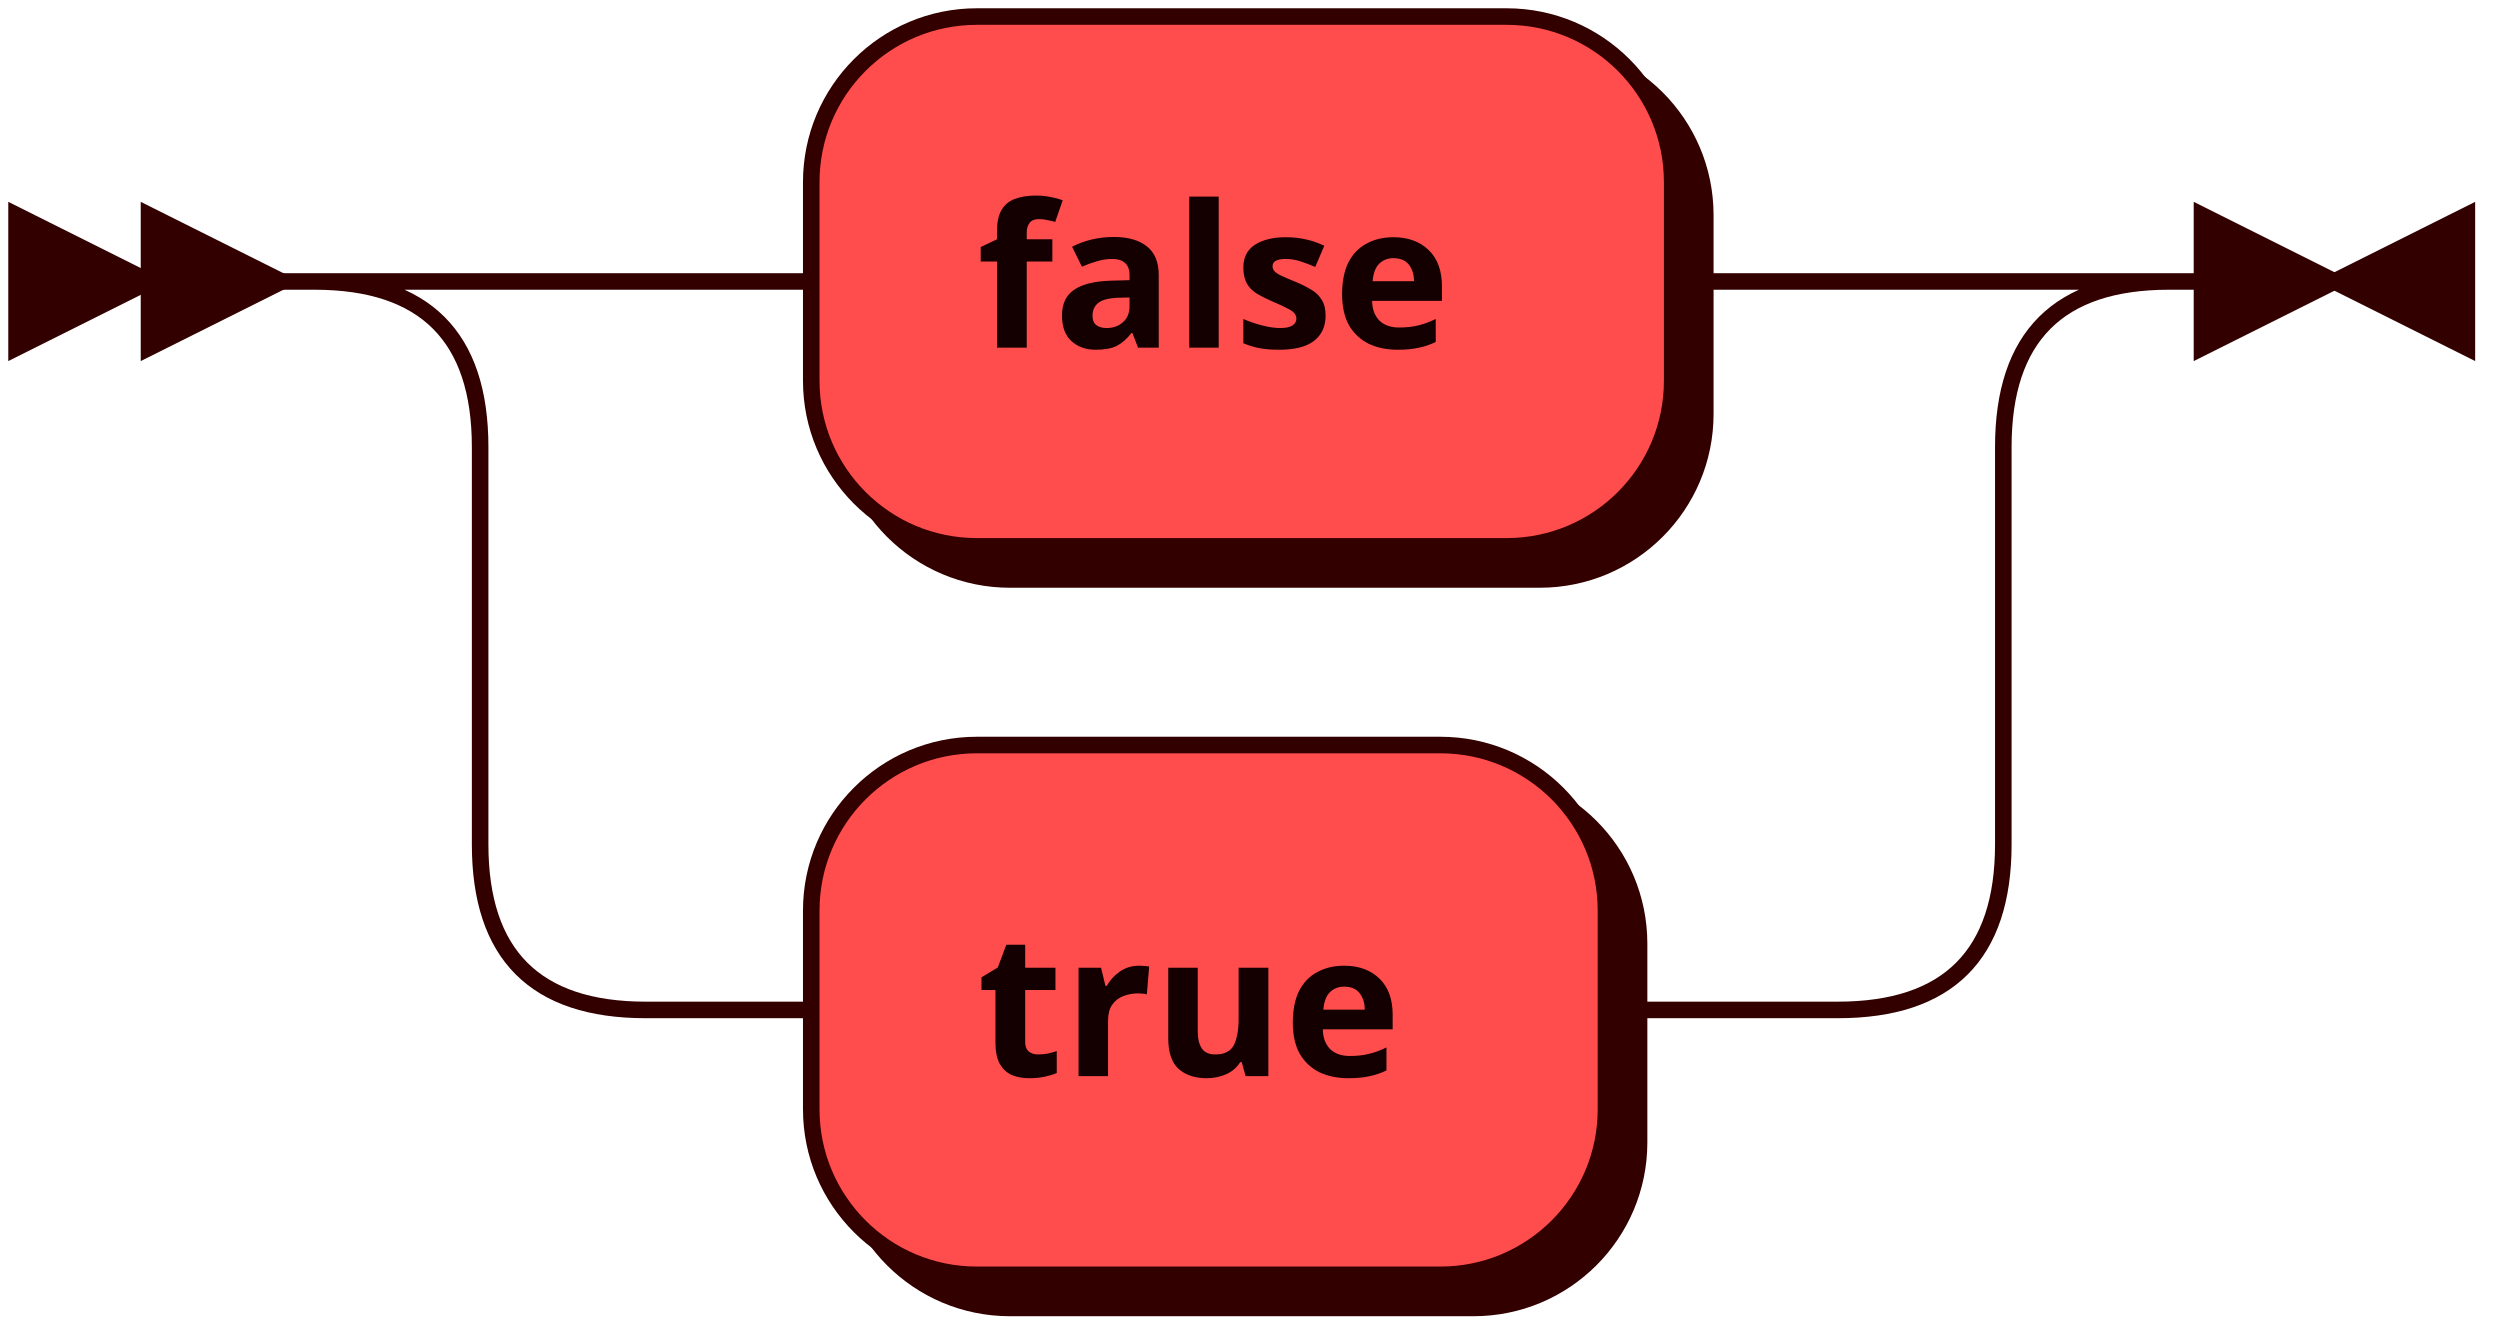
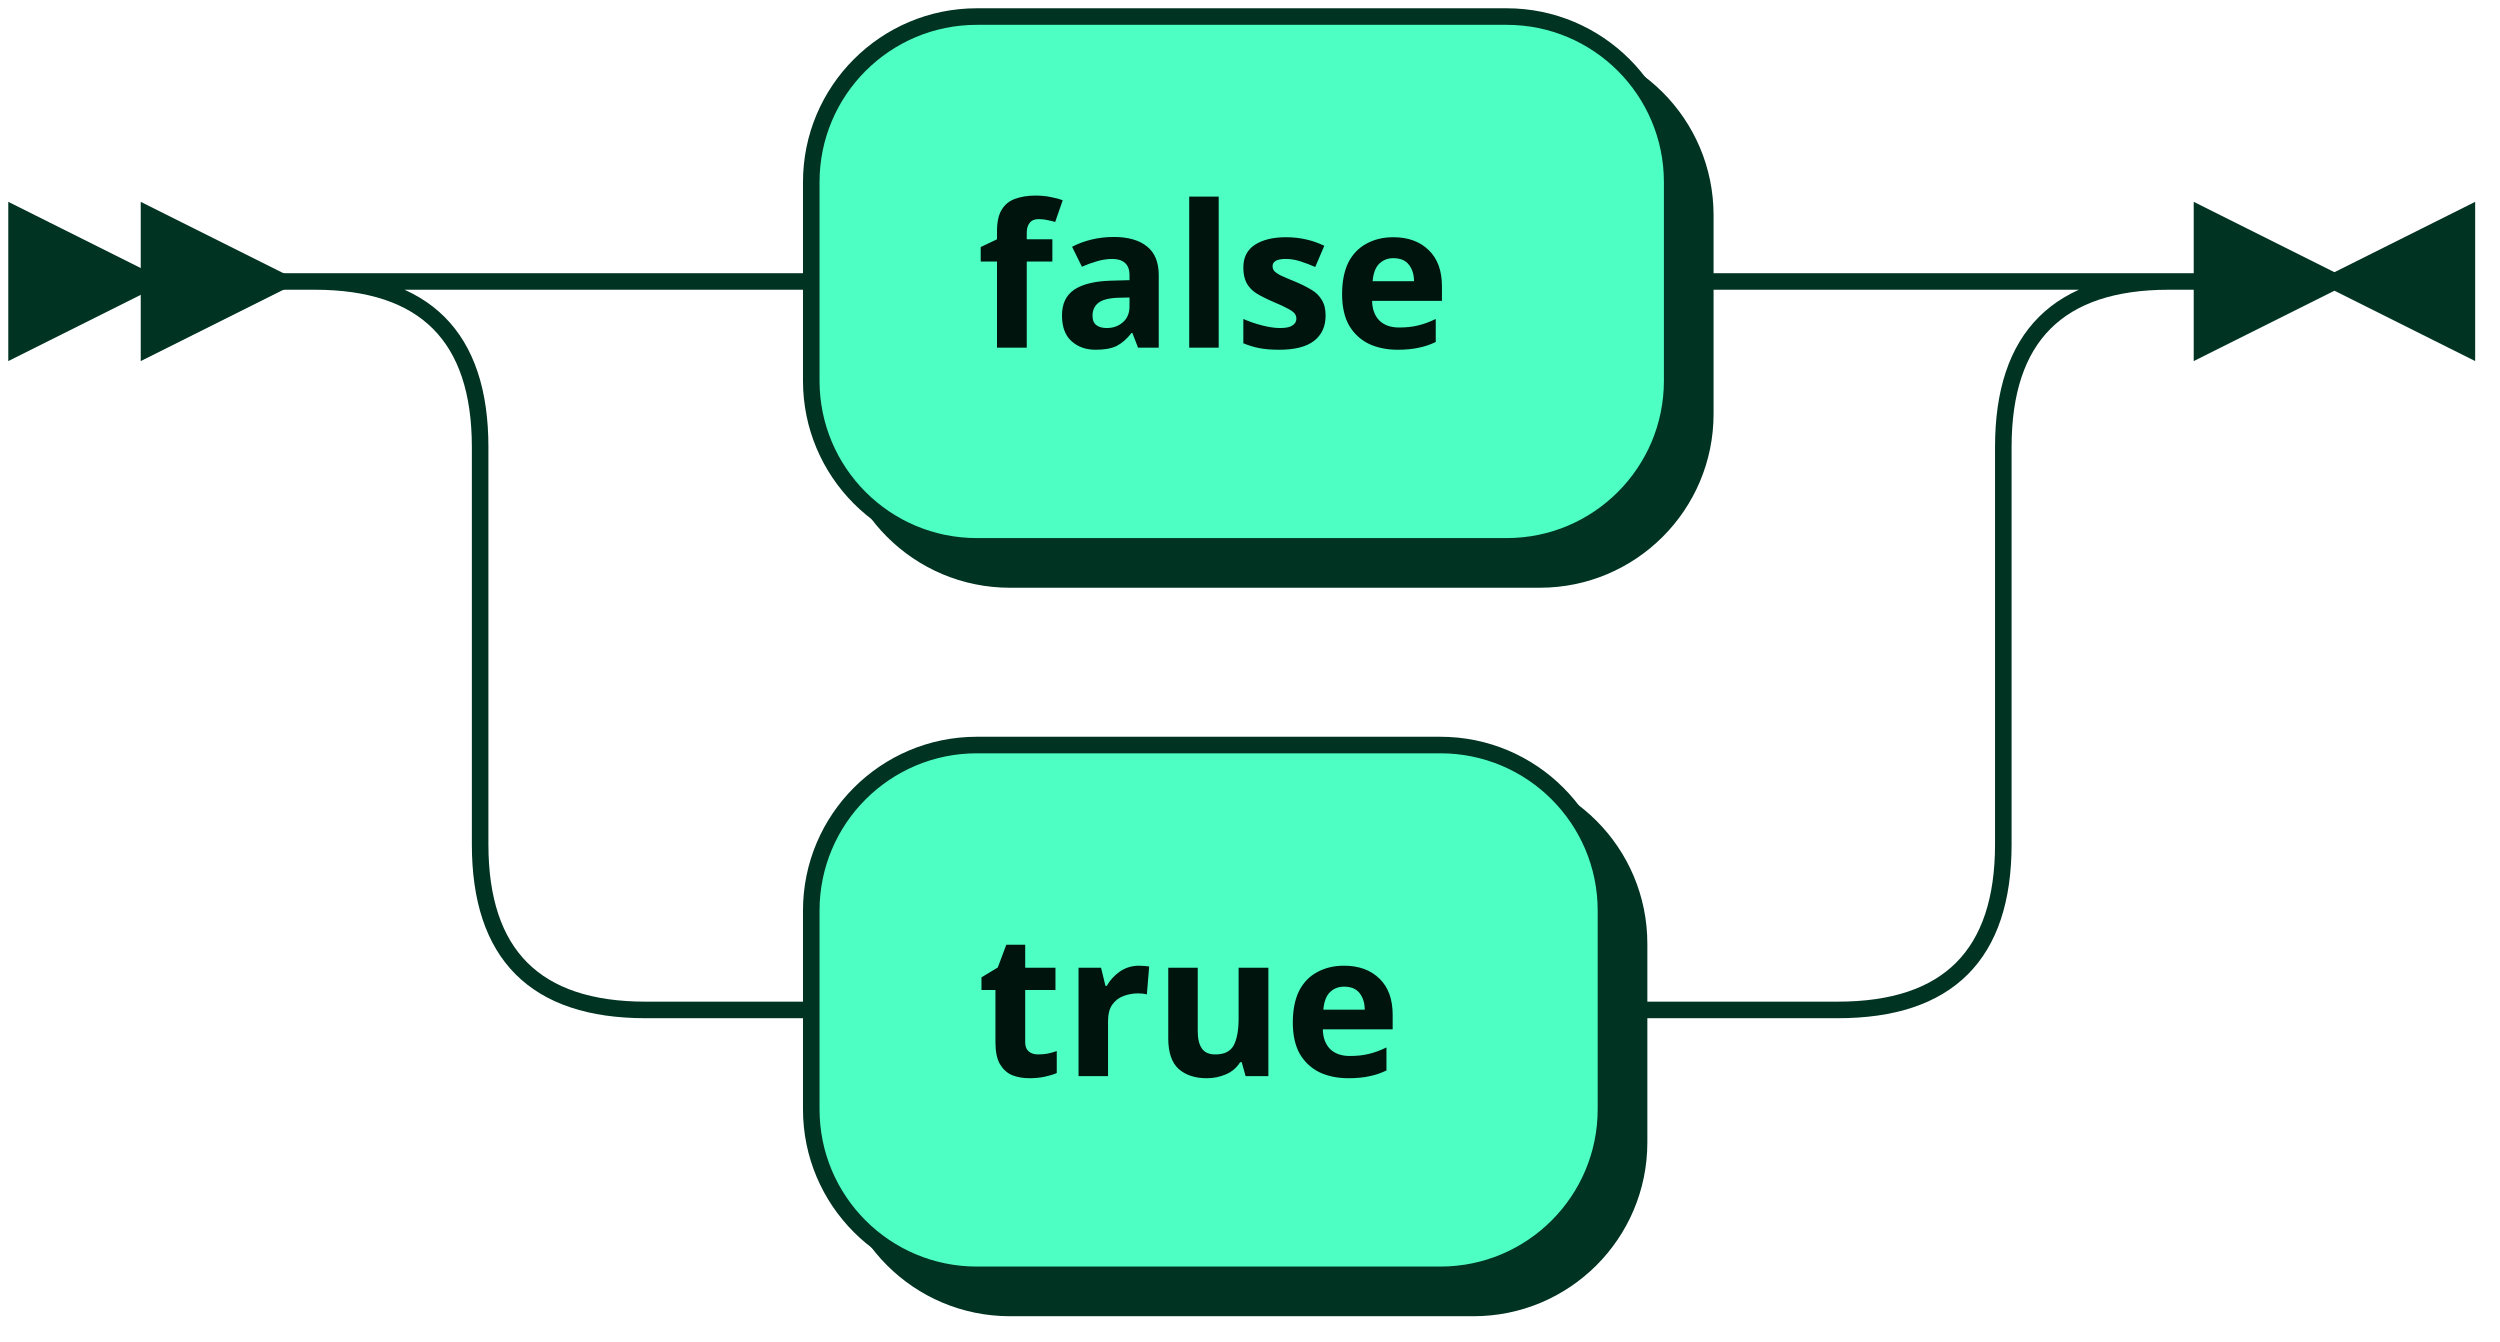
<svg xmlns="http://www.w3.org/2000/svg" width="151" height="81">
  <defs>
    <style type="text/css">
    @namespace "http://www.w3.org/2000/svg";
-     .line                 {fill: none; stroke: #330000; stroke-width: 1;}
-     .bold-line            {stroke: #140000; shape-rendering: crispEdges; stroke-width: 2;}
-     .thin-line            {stroke: #1F0000; shape-rendering: crispEdges}
-     .filled               {fill: #330000; stroke: none;}
+     .line                 {fill: none; stroke: #003322; stroke-width: 1;}
+     .bold-line            {stroke: #00140E; shape-rendering: crispEdges; stroke-width: 2;}
+     .thin-line            {stroke: #001F14; shape-rendering: crispEdges}
+     .filled               {fill: #003322; stroke: none;}
    text.terminal         {font-family: Verdana, Sans-serif;
                            font-size: 12px;
-                             fill: #140000;
+                             fill: #00140E;
                            font-weight: bold;
                          }
    text.nonterminal      {font-family: Verdana, Sans-serif;
                            font-size: 12px;
-                             fill: #1A0000;
+                             fill: #001A11;
                            font-weight: normal;
                          }
    text.regexp           {font-family: Verdana, Sans-serif;
                            font-size: 12px;
-                             fill: #1F0000;
+                             fill: #001F14;
                            font-weight: normal;
                          }
-     rect, circle, polygon {fill: #330000; stroke: #330000;}
-     rect.terminal         {fill: #FF4D4D; stroke: #330000; stroke-width: 1;}
-     rect.nonterminal      {fill: #FF9E9E; stroke: #330000; stroke-width: 1;}
+     rect, circle, polygon {fill: #003322; stroke: #003322;}
+     rect.terminal         {fill: #4DFFC3; stroke: #003322; stroke-width: 1;}
+     rect.nonterminal      {fill: #9EFFDF; stroke: #003322; stroke-width: 1;}
    rect.text             {fill: none; stroke: none;}
-     polygon.regexp        {fill: #FFC7C7; stroke: #330000; stroke-width: 1;}
+     polygon.regexp        {fill: #C7FFEC; stroke: #003322; stroke-width: 1;}
  </style>
  </defs>
  <polygon points="9 17 1 13 1 21" />
  <polygon points="17 17 9 13 9 21" />
  <rect x="51" y="3" width="52" height="32" rx="10" />
  <rect x="49" y="1" width="52" height="32" class="terminal" rx="10" />
  <text class="terminal" x="59" y="21">false</text>
  <rect x="51" y="47" width="48" height="32" rx="10" />
  <rect x="49" y="45" width="48" height="32" class="terminal" rx="10" />
  <text class="terminal" x="59" y="65">true</text>
  <path class="line" d="m17 17 h2 m20 0 h10 m52 0 h10 m-92 0 h20 m72 0 h20 m-112 0 q10 0 10 10 m92 0 q0 -10 10 -10 m-102 10 v24 m92 0 v-24 m-92 24 q0 10 10 10 m72 0 q10 0 10 -10 m-82 10 h10 m48 0 h10 m0 0 h4 m23 -44 h-3" />
  <polygon points="141 17 149 13 149 21" />
  <polygon points="141 17 133 13 133 21" />
</svg>
